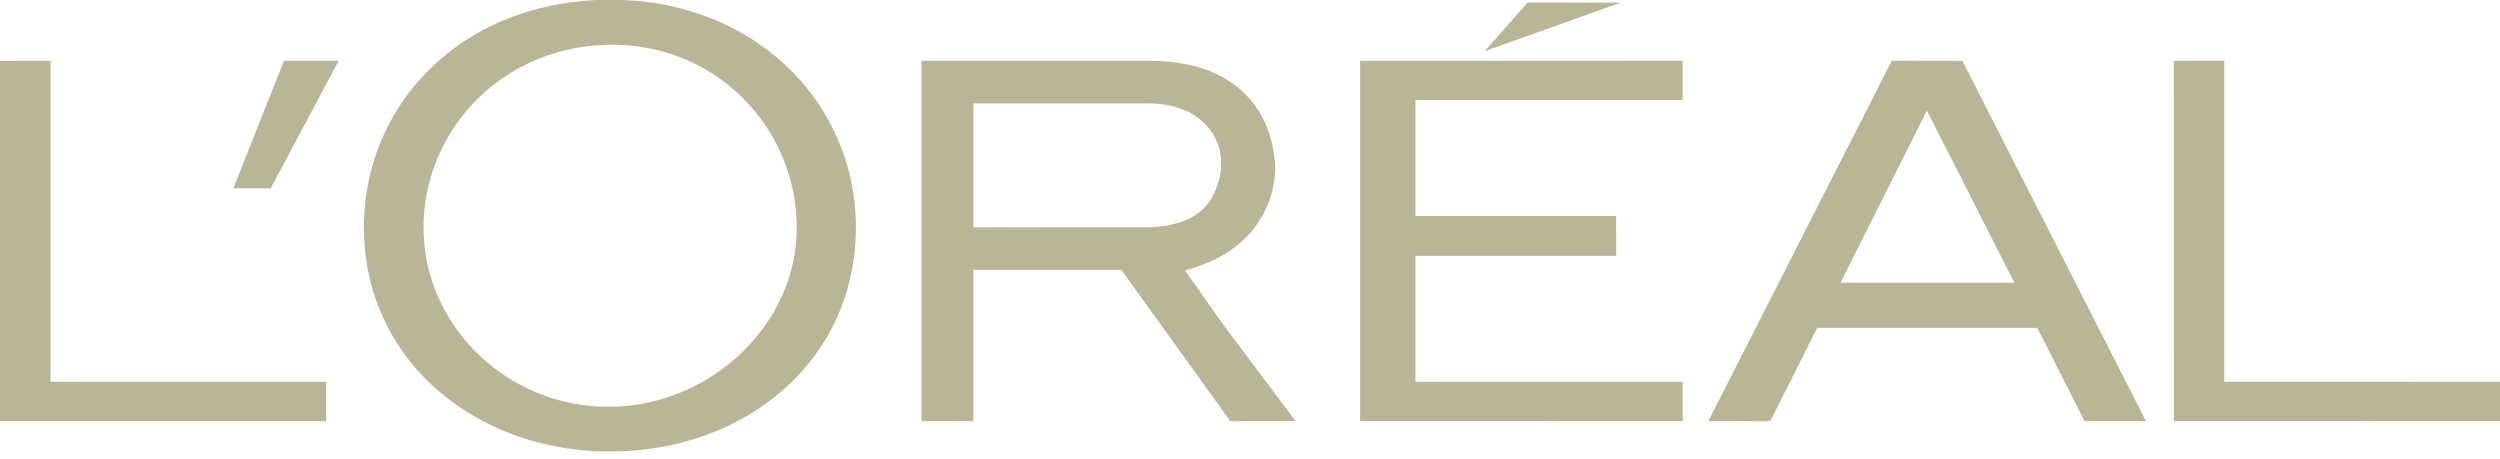
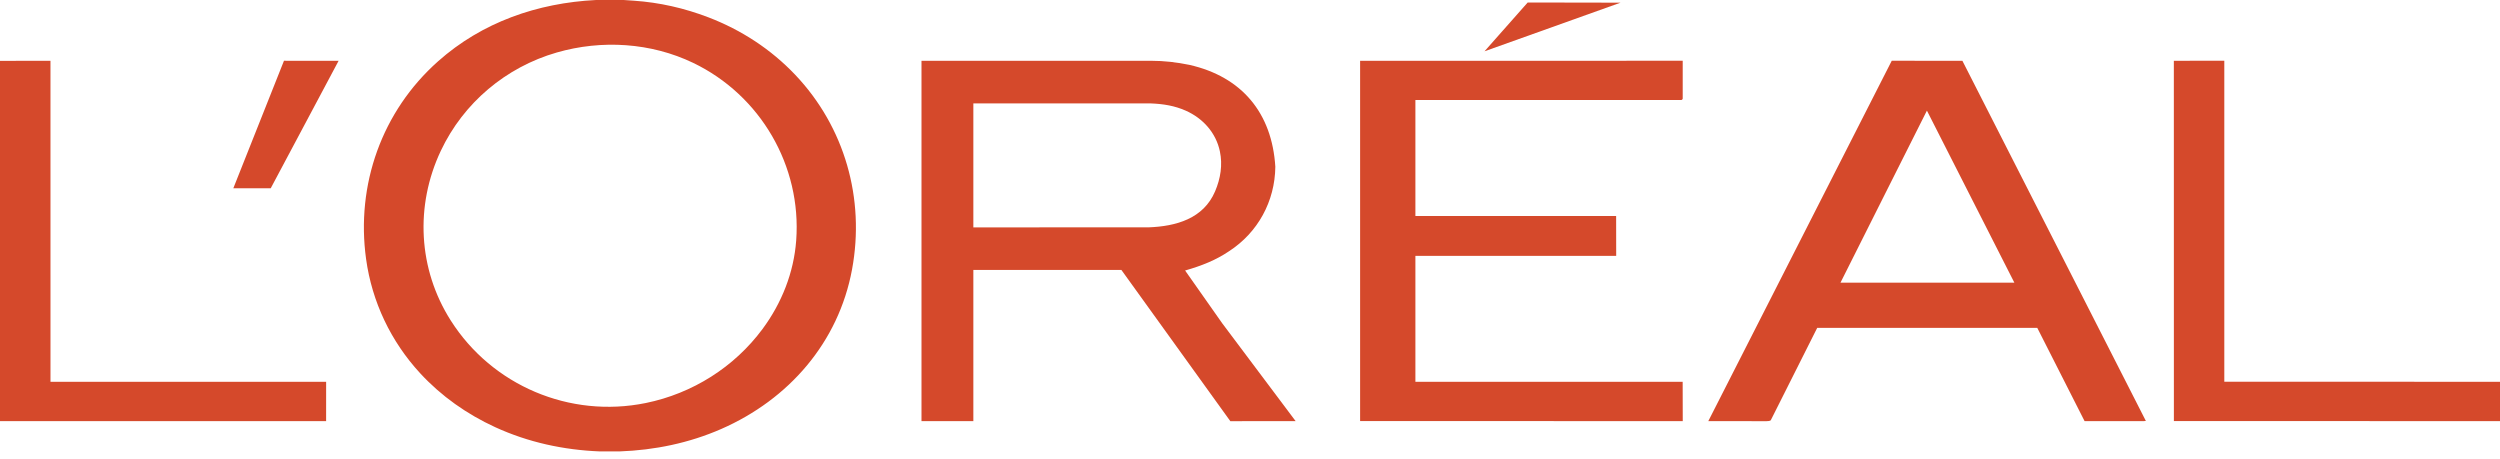
<svg xmlns="http://www.w3.org/2000/svg" width="251" height="46" viewBox="0 0 251 46" fill="none">
-   <g fill="#BBB598">
+   <g fill="#D5492B">
    <path d="M0 42.279V6.11L5.068 6.103L5.069 38.33L32.744 38.332L32.742 42.279H0Z" />
    <path d="M177.355 42.287L171.513 42.28L189.931 6.1L197.024 6.103L204.12 20.034L215.376 42.128C215.4 42.175 215.456 42.256 215.433 42.259L215.24 42.283H209.293L204.543 32.919L182.448 32.917L177.782 42.2C177.674 42.269 177.552 42.285 177.354 42.287H177.355ZM184.784 28.379L202.244 28.383L193.462 11.106L189.545 18.897L184.784 28.38L184.784 28.379Z" />
    <path d="M162.265 25.686L142.106 25.687V38.331H168.94L168.948 42.28L136.555 42.276V6.105L168.944 6.1V9.903C168.935 9.963 168.897 10.009 168.825 10.037H142.106V21.689H162.26L162.266 25.686L162.265 25.686Z" />
    <path d="M251 38.331V42.28L218.258 42.276L218.254 6.103L223.32 6.097L223.321 38.326L251 38.331Z" />
    <path d="M162.702 0.268L149.044 5.151L153.38 0.251L162.702 0.268Z" />
    <path d="M27.18 18.904L23.426 18.9L28.511 6.101L33.996 6.104L27.18 18.904Z" />
    <path d="M118.985 27.159L122.716 32.465L130.081 42.281L123.525 42.286L112.589 27.104H97.724V42.285L92.518 42.283V6.106L115.553 6.103C116.888 6.103 118.127 6.25 119.408 6.511C124.693 7.706 127.713 11.355 128.043 16.746C128.004 20.21 126.292 23.348 123.39 25.227C122.075 26.116 120.654 26.68 118.986 27.159H118.985ZM121.992 19.219C122.546 17.925 122.762 16.555 122.476 15.195C122.084 13.327 120.775 11.878 119.053 11.112C117.939 10.617 116.803 10.434 115.568 10.384H97.724V22.828L115.29 22.827C118.093 22.727 120.823 21.95 121.992 19.219Z" />
    <path d="M62.613 0L63.644 0.071C66.213 0.246 68.703 0.814 71.118 1.738C74.423 3.002 77.408 4.947 79.842 7.512C84.815 12.754 86.859 19.954 85.546 27.05C84.189 34.383 79.194 40.098 72.424 43.065C69.183 44.485 65.73 45.194 62.211 45.322H60.217C56.592 45.178 53.033 44.41 49.721 42.89C46.878 41.584 44.312 39.779 42.193 37.484C39.247 34.292 37.349 30.313 36.755 26.007C35.724 18.545 38.342 11.168 43.978 6.159C48.412 2.216 53.982 0.3 59.815 0.002L62.613 0ZM64.834 40.464C69.527 39.507 73.727 36.855 76.559 33.03C78.485 30.429 79.699 27.367 79.938 24.147C80.494 16.659 76.345 9.553 69.589 6.31C65.357 4.279 60.417 3.968 55.899 5.271C50.788 6.745 46.534 10.326 44.262 15.132C41.648 20.66 41.983 27.029 45.254 32.176C49.404 38.708 57.205 42.018 64.834 40.464Z" />
  </g>
</svg>
